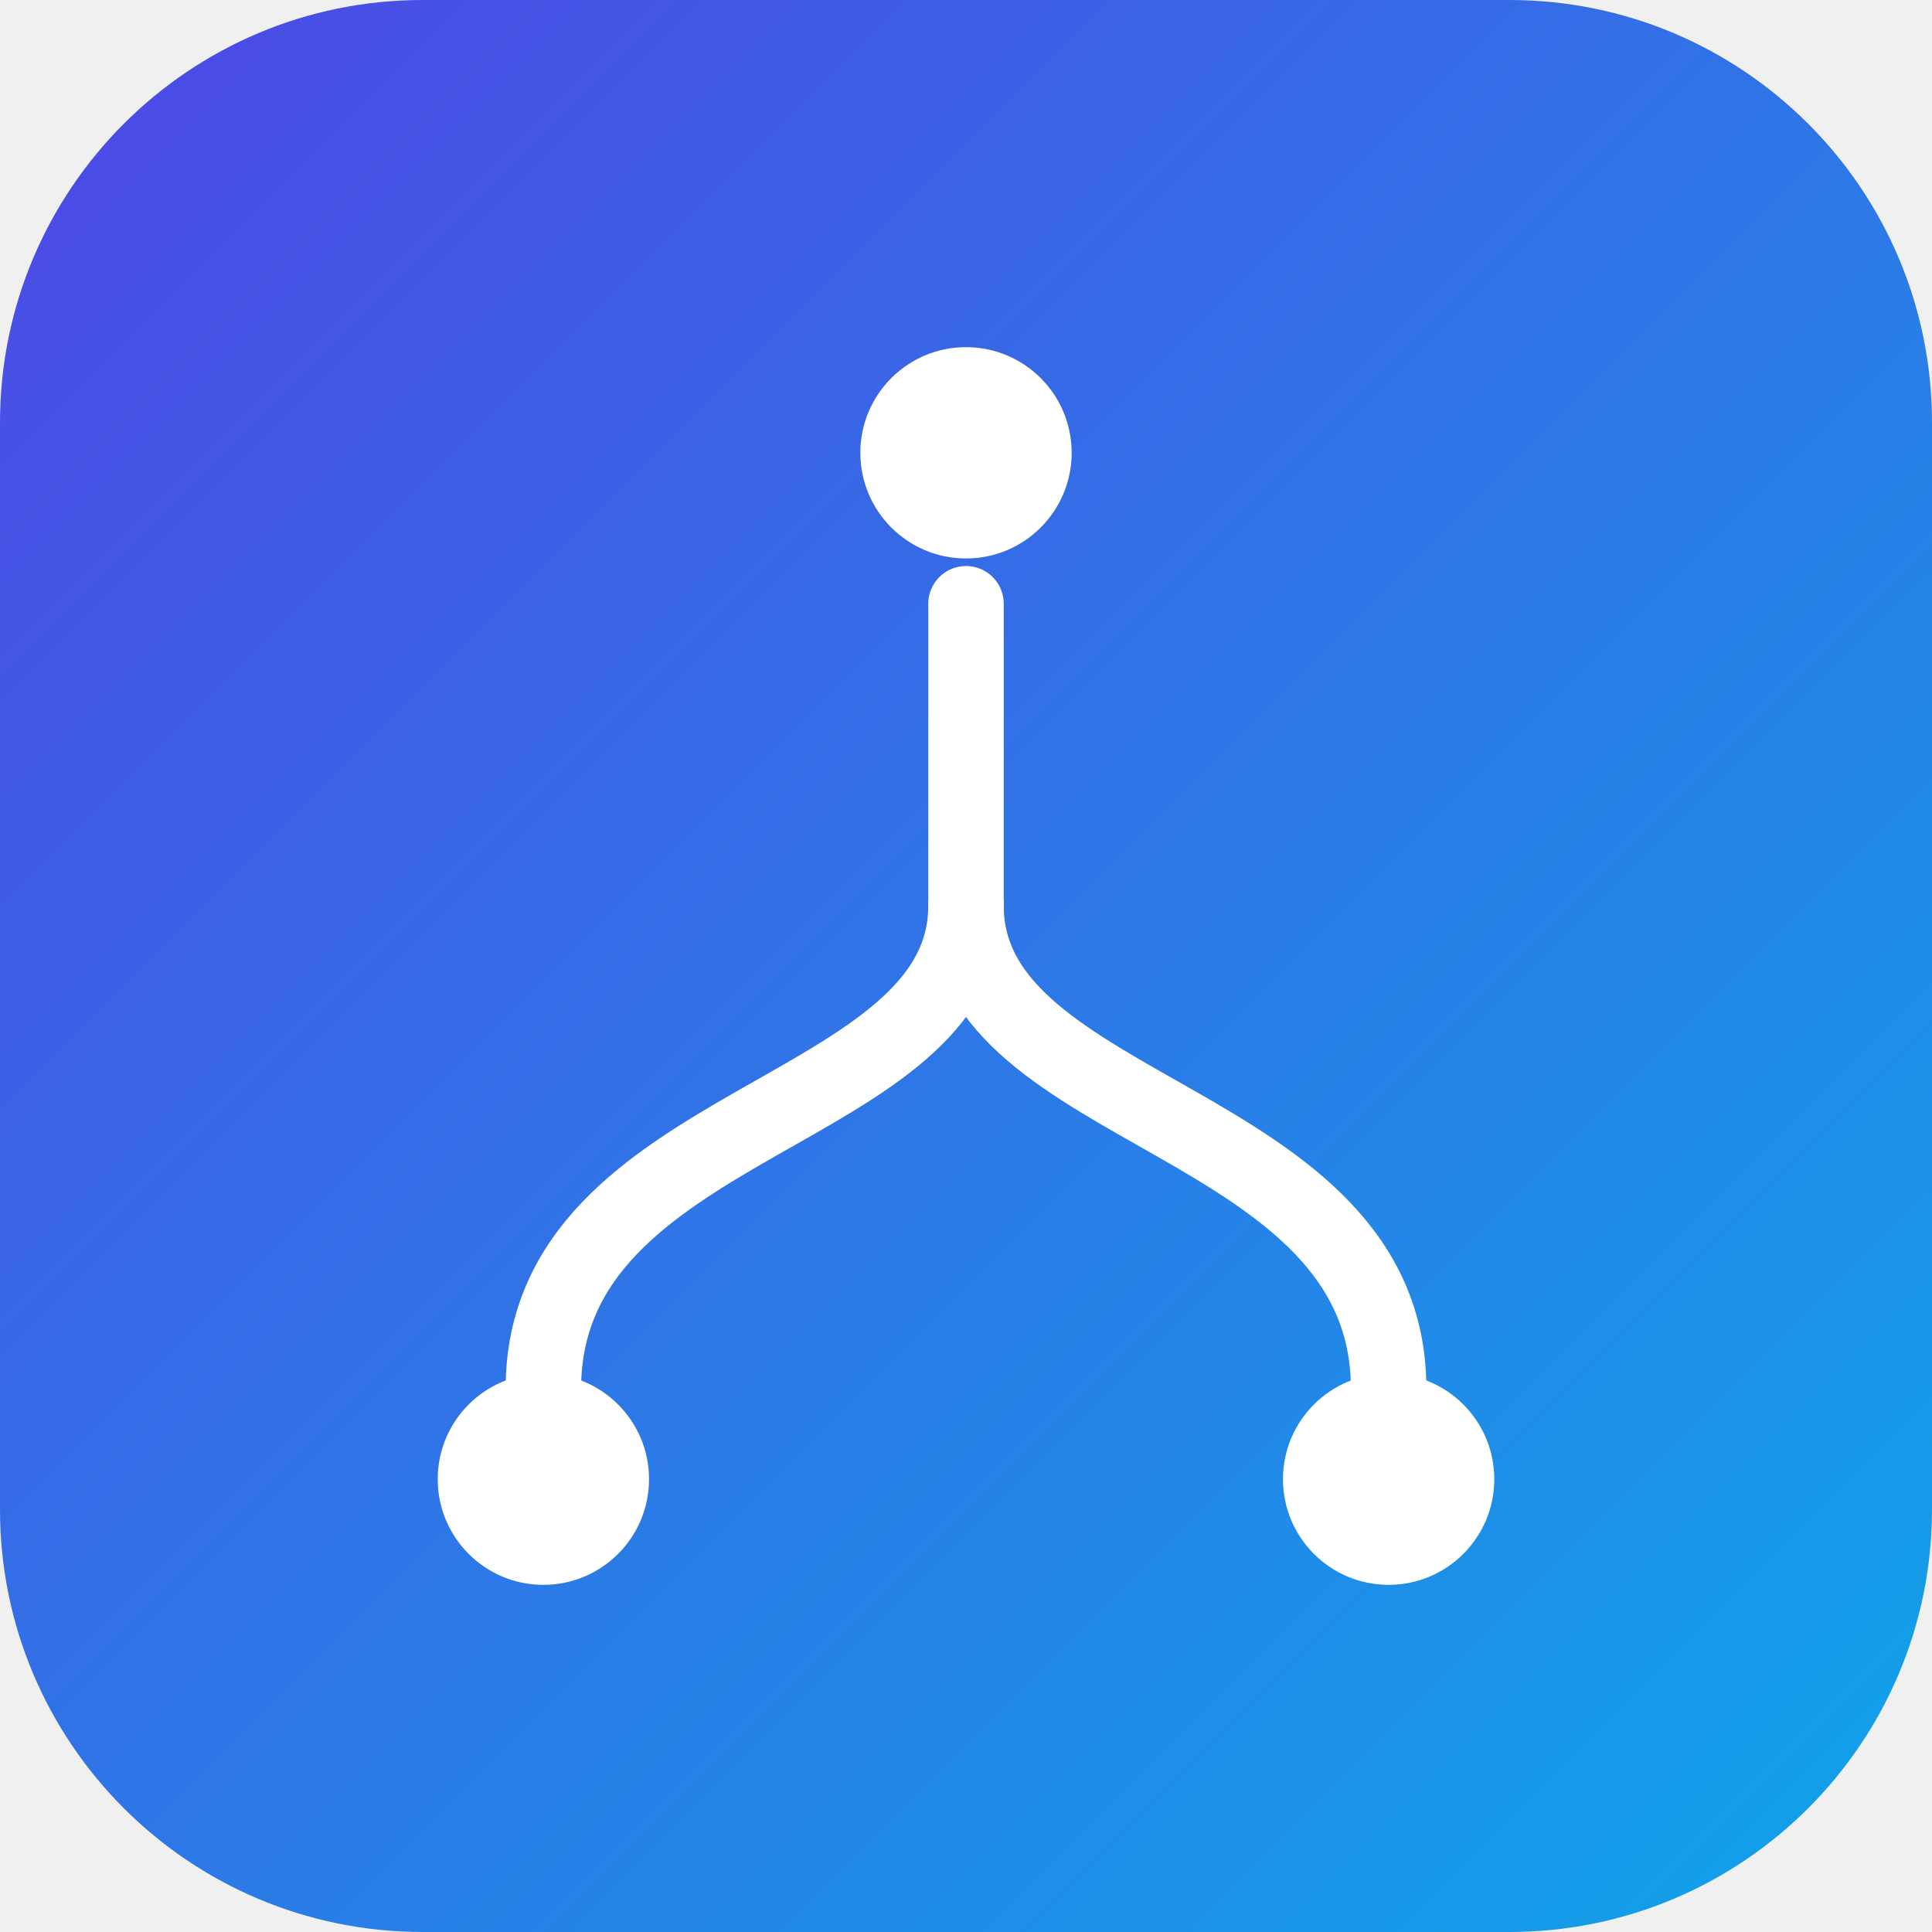
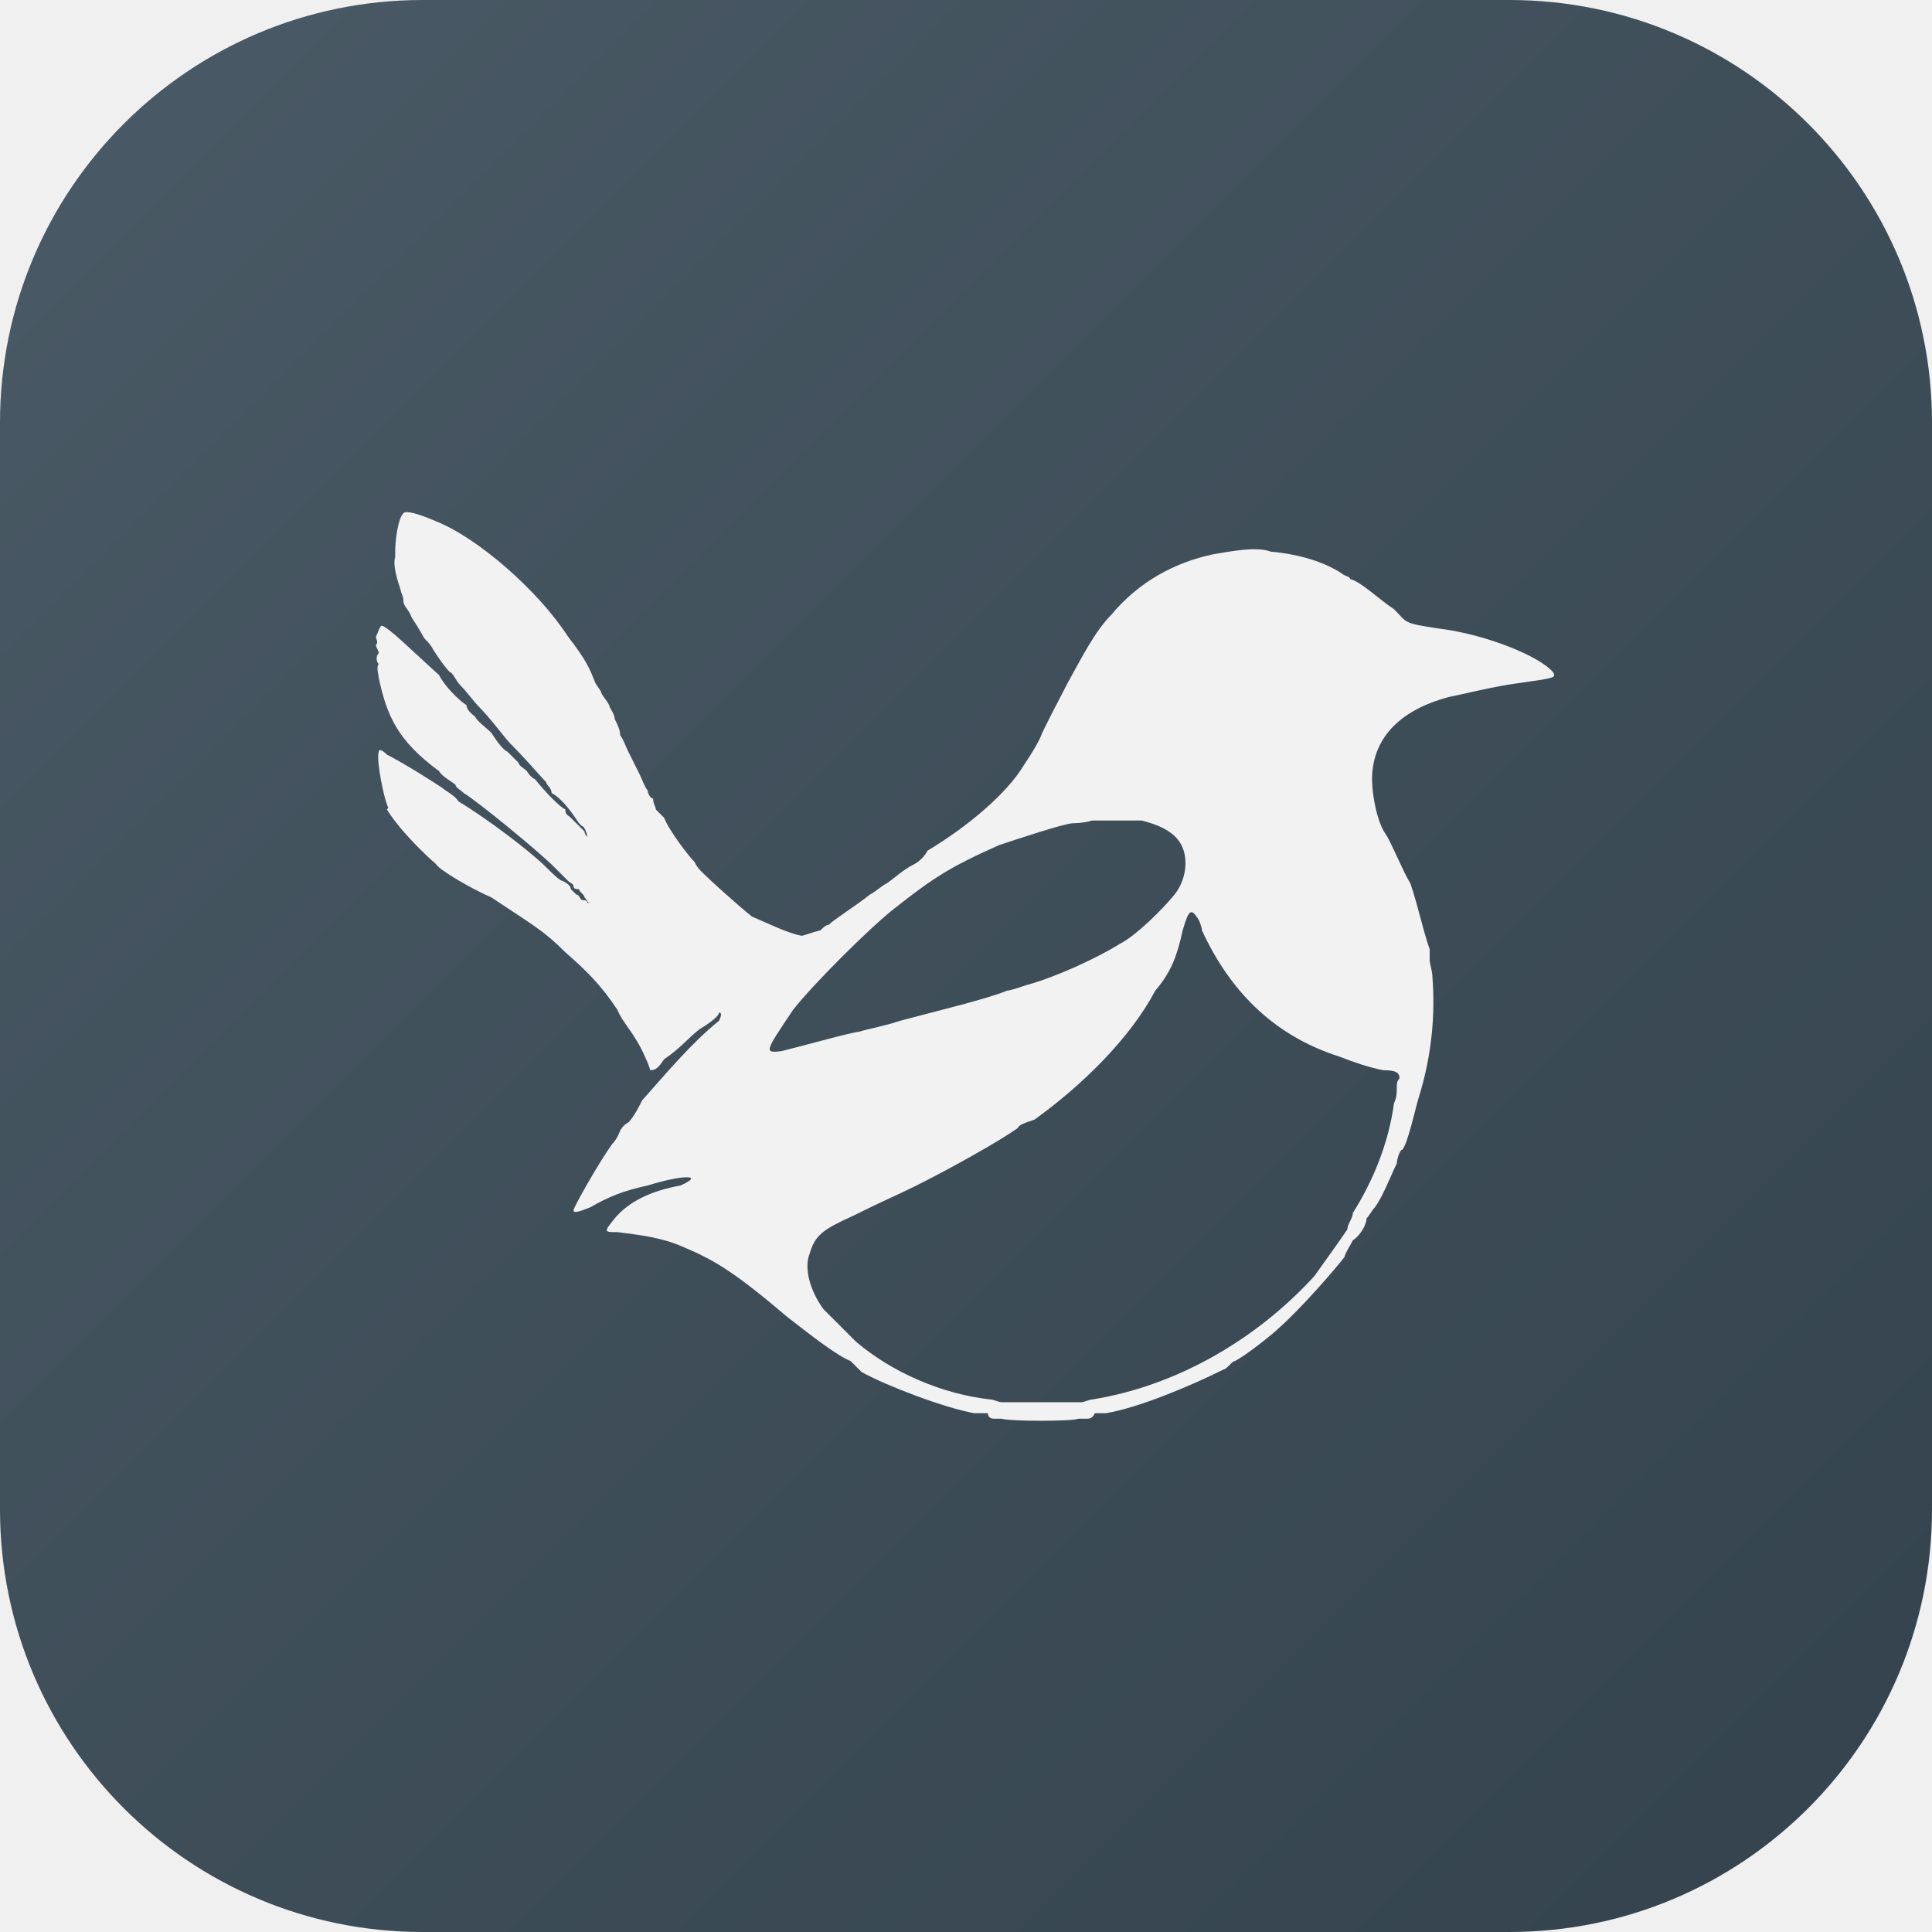
<svg xmlns="http://www.w3.org/2000/svg" viewBox="0 0 128 128" width="128" height="128">
  <defs>
-     <linearGradient id="g" x1="0" y1="0" x2="1" y2="1">
-       <stop offset="0" stop-color="#4f46e5" />
-       <stop offset="1" stop-color="#0ea5e9" />
+     <linearGradient id="bg" x1="0" y1="0" x2="1" y2="1">
+       <stop offset="0" stop-color="#4a5a66" />
+       <stop offset="1" stop-color="#33424c" />
    </linearGradient>
  </defs>
-   <rect x="0" y="0" width="128" height="128" rx="28" fill="url(#g)" />
-   <circle cx="64" cy="30" r="7" fill="#ffffff" />
-   <path d="M64 40 L64 60" stroke="#ffffff" stroke-width="5" stroke-linecap="round" fill="none" />
-   <path d="M64 60 C64 74 36 74 36 92" stroke="#ffffff" stroke-width="5" stroke-linecap="round" fill="none" />
-   <path d="M64 60 C64 74 92 74 92 92" stroke="#ffffff" stroke-width="5" stroke-linecap="round" fill="none" />
-   <circle cx="36" cy="98" r="7" fill="#ffffff" />
-   <circle cx="92" cy="98" r="7" fill="#ffffff" />
+   <rect x="0" y="0" width="128" height="128" rx="28" fill="url(#bg)" />
+   <g transform="translate(24 24) scale(1.818)">
+     <path fill="#F2F2F2" fill-rule="evenodd" d="M1.5 5.5C1.3 5.7 1.2 6.5 1.2 6.9C1.2 6.9 1.2 7 1.2 7.1C1.1 7.4 1.3 8 1.4 8.3C1.4 8.4 1.5 8.5 1.5 8.7C1.5 8.9 1.7 9 1.8 9.3C2.2 9.9 2.2 10 2.3 10.1C2.4 10.2 2.5 10.3 2.6 10.5C2.8 10.8 3 11.1 3.2 11.3C3.3 11.3 3.4 11.6 3.6 11.8C3.8 12 4.1 12.4 4.2 12.5C4.7 13 5.2 13.7 5.4 13.9C6 14.5 6.5 15.1 6.7 15.3C6.7 15.4 6.9 15.5 6.9 15.7C7.3 15.9 7.7 16.5 7.9 16.8C7.9 16.8 8 16.9 8 16.9C8.1 16.9 8.2 17.2 8.2 17.3C8.2 17.3 8.1 17.2 8.1 17.1C7.9 16.9 7.9 16.9 7.6 16.6C7.5 16.5 7.4 16.5 7.4 16.3C7.2 16.2 6.7 15.7 6.3 15.2C6.1 15.1 6 14.9 6 14.9C5.9 14.8 5.7 14.7 5.7 14.6C5.6 14.5 5.4 14.3 5.3 14.2C5.1 14.1 4.9 13.8 4.7 13.5C4.5 13.3 4.2 13.1 4.1 12.9C4.1 12.9 3.8 12.7 3.8 12.5C3.5 12.3 3 11.8 2.8 11.4C1.8 10.5 0.9 9.6 0.7 9.6C0.6 9.7 0.6 9.8 0.5 10C0.5 10.1 0.6 10.2 0.5 10.3C0.5 10.4 0.6 10.5 0.6 10.6C0.5 10.7 0.5 10.9 0.6 11C0.5 11.1 0.6 11.4 0.6 11.5C0.9 12.9 1.3 13.8 2.8 14.9C2.9 15.1 3.3 15.3 3.4 15.4C3.4 15.5 3.6 15.6 3.7 15.7C4.2 16 6.4 17.8 7 18.4C7.4 18.8 7.4 18.8 7.5 18.9C7.6 19 7.7 19 7.7 19.1C7.7 19.2 7.8 19.2 7.9 19.2C7.9 19.3 8.1 19.4 8.1 19.5C8.2 19.6 8.2 19.7 8.3 19.7C8.3 19.7 8.3 19.7 8.2 19.7C8.2 19.6 8.1 19.6 8 19.6C7.9 19.5 7.9 19.4 7.8 19.4C7.7 19.3 7.6 19.2 7.6 19.2C7.6 19.1 7.5 19 7.3 18.9C7.2 18.9 6.9 18.6 6.7 18.4C6.1 17.8 4.5 16.6 3.5 16C3.4 15.8 3 15.6 2.9 15.5C2.6 15.3 1.5 14.6 0.9 14.3C0.7 14.1 0.6 14.1 0.6 14.2C0.5 14.5 0.8 15.9 0.9 16.1C0.9 16.2 1 16.2 0.9 16.3C1.2 16.8 1.9 17.6 2.7 18.3C2.8 18.5 4 19.2 4.7 19.5C6.2 20.5 6.6 20.7 7.4 21.5C8.2 22.2 8.7 22.7 9.3 23.6C9.5 24.1 9.9 24.4 10.3 25.3C10.4 25.5 10.5 25.8 10.5 25.8C10.7 25.8 10.8 25.7 11 25.4C11.6 25 11.9 24.6 12.3 24.3C12.8 24 13 23.8 13 23.7C13.1 23.7 13.1 23.8 13 24C12 24.8 11 26 10.2 26.9C10.1 27.1 9.9 27.5 9.7 27.7C9.5 27.8 9.4 28 9.4 28C9.4 28 9.3 28.3 9.1 28.5C8.6 29.2 7.7 30.8 7.7 30.9C7.7 31 7.8 31 8.3 30.8C9 30.4 9.5 30.2 10.4 30C11.7 29.6 12.5 29.6 11.6 30C10.5 30.2 9.7 30.6 9.2 31.2C8.8 31.7 8.8 31.7 9.3 31.7C10.1 31.8 10.9 31.9 11.6 32.2C12.8 32.7 13.5 33.1 15.5 34.8C16.4 35.5 17.3 36.2 17.8 36.4C17.9 36.5 18.1 36.7 18.2 36.8C19.1 37.3 21.2 38.1 22.3 38.3C22.4 38.3 22.7 38.3 22.8 38.3C22.8 38.5 23 38.5 23 38.5C23.1 38.5 23.2 38.5 23.3 38.5C23.6 38.6 25.9 38.6 26.1 38.5C26.2 38.5 26.3 38.5 26.4 38.5C26.5 38.5 26.6 38.5 26.7 38.3C26.7 38.3 27 38.3 27.1 38.3C28.3 38.1 30.2 37.3 31.4 36.7C31.5 36.7 31.7 36.4 31.8 36.4C32.2 36.2 33.2 35.4 33.4 35.2C34.2 34.5 35.5 33 35.8 32.6C35.8 32.5 36 32.2 36.1 32C36.4 31.8 36.6 31.4 36.6 31.2C36.7 31.1 36.8 30.9 36.9 30.8C37.2 30.4 37.5 29.6 37.7 29.2C37.7 29.1 37.8 28.7 37.9 28.7C38.1 28.5 38.4 27.1 38.5 26.8C39 25.2 39.1 23.7 39 22.4C39 22.2 38.9 21.9 38.9 21.8C38.9 21.7 38.9 21.6 38.9 21.4C38.6 20.5 38.5 19.9 38.2 19C37.9 18.5 37.5 17.5 37.3 17.2C37 16.8 36.8 15.8 36.8 15.2C36.8 13.8 37.7 12.7 39.6 12.2C40.1 12.1 41.3 11.8 42.1 11.7C43.5 11.5 43.5 11.5 43.4 11.3C42.9 10.7 40.9 9.9 39.2 9.7C37.9 9.5 38.1 9.5 37.6 9C37 8.6 36.4 8 36 7.9C36 7.8 35.8 7.8 35.7 7.7C35.1 7.3 34.2 7 33.1 6.9C32.6 6.7 31.6 6.9 31 7C29.6 7.3 28.3 8 27.3 9.2C26.7 9.8 26.2 10.8 25.7 11.7C25.5 12.1 24.8 13.4 24.7 13.7C24.6 13.9 24.5 14.1 24.1 14.7C23.5 15.7 22.1 16.9 20.6 17.8C20.5 18 20.3 18.2 20.1 18.3C19.7 18.5 19.4 18.8 19.1 19C18.9 19.1 18.7 19.3 18.5 19.4C18 19.8 17.2 20.3 17 20.5C16.9 20.5 16.8 20.6 16.7 20.7C16.3 20.8 16.1 20.9 16 20.9C15.5 20.8 14.9 20.5 14.2 20.2C13.7 19.8 12.7 18.9 12.4 18.6C12.3 18.5 12.2 18.4 12.1 18.2C11.9 18 11.2 17.1 11 16.6C10.9 16.5 10.8 16.4 10.7 16.3C10.7 16.2 10.6 16.1 10.6 15.9C10.5 15.9 10.4 15.7 10.4 15.6C10.3 15.5 10.2 15.2 10.1 15C10 14.8 9.8 14.4 9.7 14.2C9.6 14 9.5 13.7 9.4 13.6C9.4 13.4 9.3 13.2 9.2 13C9.2 12.8 9 12.6 9 12.5C8.9 12.3 8.7 12.1 8.7 12C8.7 12 8.5 11.7 8.5 11.7C8.3 11.2 8.2 10.9 7.5 10C6.4 8.3 4.2 6.4 2.7 5.8C2 5.5 1.6 5.4 1.5 5.5ZM28.4 16.7C29.2 16.9 29.7 17.2 29.9 17.7C30.1 18.2 30 18.9 29.6 19.4C29.2 19.9 28.2 20.9 27.6 21.2C26.8 21.7 25.3 22.4 24.2 22.7C23.9 22.8 23.6 22.9 23.5 22.9C22.8 23.2 20.7 23.7 19.6 24C19 24.2 18.4 24.3 18.1 24.4C17.9 24.4 16.1 24.9 15.3 25.1C14.6 25.2 14.7 25.1 15.7 23.6C16.4 22.7 18.5 20.6 19.4 19.9C20.8 18.8 21.4 18.4 23.2 17.6C23.8 17.4 25.6 16.8 25.9 16.8C25.9 16.8 26.3 16.8 26.6 16.7C26.8 16.7 28.2 16.7 28.4 16.7ZM30.4 20.2C30.5 20.3 30.6 20.6 30.6 20.7C31.7 23.1 33.4 24.6 35.6 25.3C36.1 25.5 36.7 25.7 37.2 25.8C37.7 25.8 37.8 25.9 37.8 26.1C37.7 26.2 37.7 26.3 37.7 26.5C37.7 26.6 37.7 26.8 37.6 27C37.4 28.5 36.8 29.9 36.1 31C36.1 31.2 35.9 31.4 35.9 31.6C35.7 31.9 35.2 32.6 34.7 33.3C32.6 35.6 29.7 37.3 26.6 37.8C26.5 37.8 26.3 37.9 26.2 37.9C25.8 37.9 23.7 37.9 23.3 37.9C23.2 37.9 23 37.8 22.9 37.8C21.1 37.6 19.3 36.8 18 35.7C17.7 35.4 17 34.7 16.8 34.5C16.3 33.8 16.1 33 16.3 32.5C16.5 31.8 16.8 31.6 17.9 31.1C19.1 30.5 19.4 30.4 20.2 30C21.4 29.4 23.2 28.4 23.9 27.9C23.9 27.8 24.2 27.7 24.5 27.6C26.3 26.3 28 24.6 28.9 22.9C29.5 22.2 29.7 21.6 29.9 20.7C30.1 20 30.2 19.9 30.4 20.2Z" />
+   </g>
</svg>
